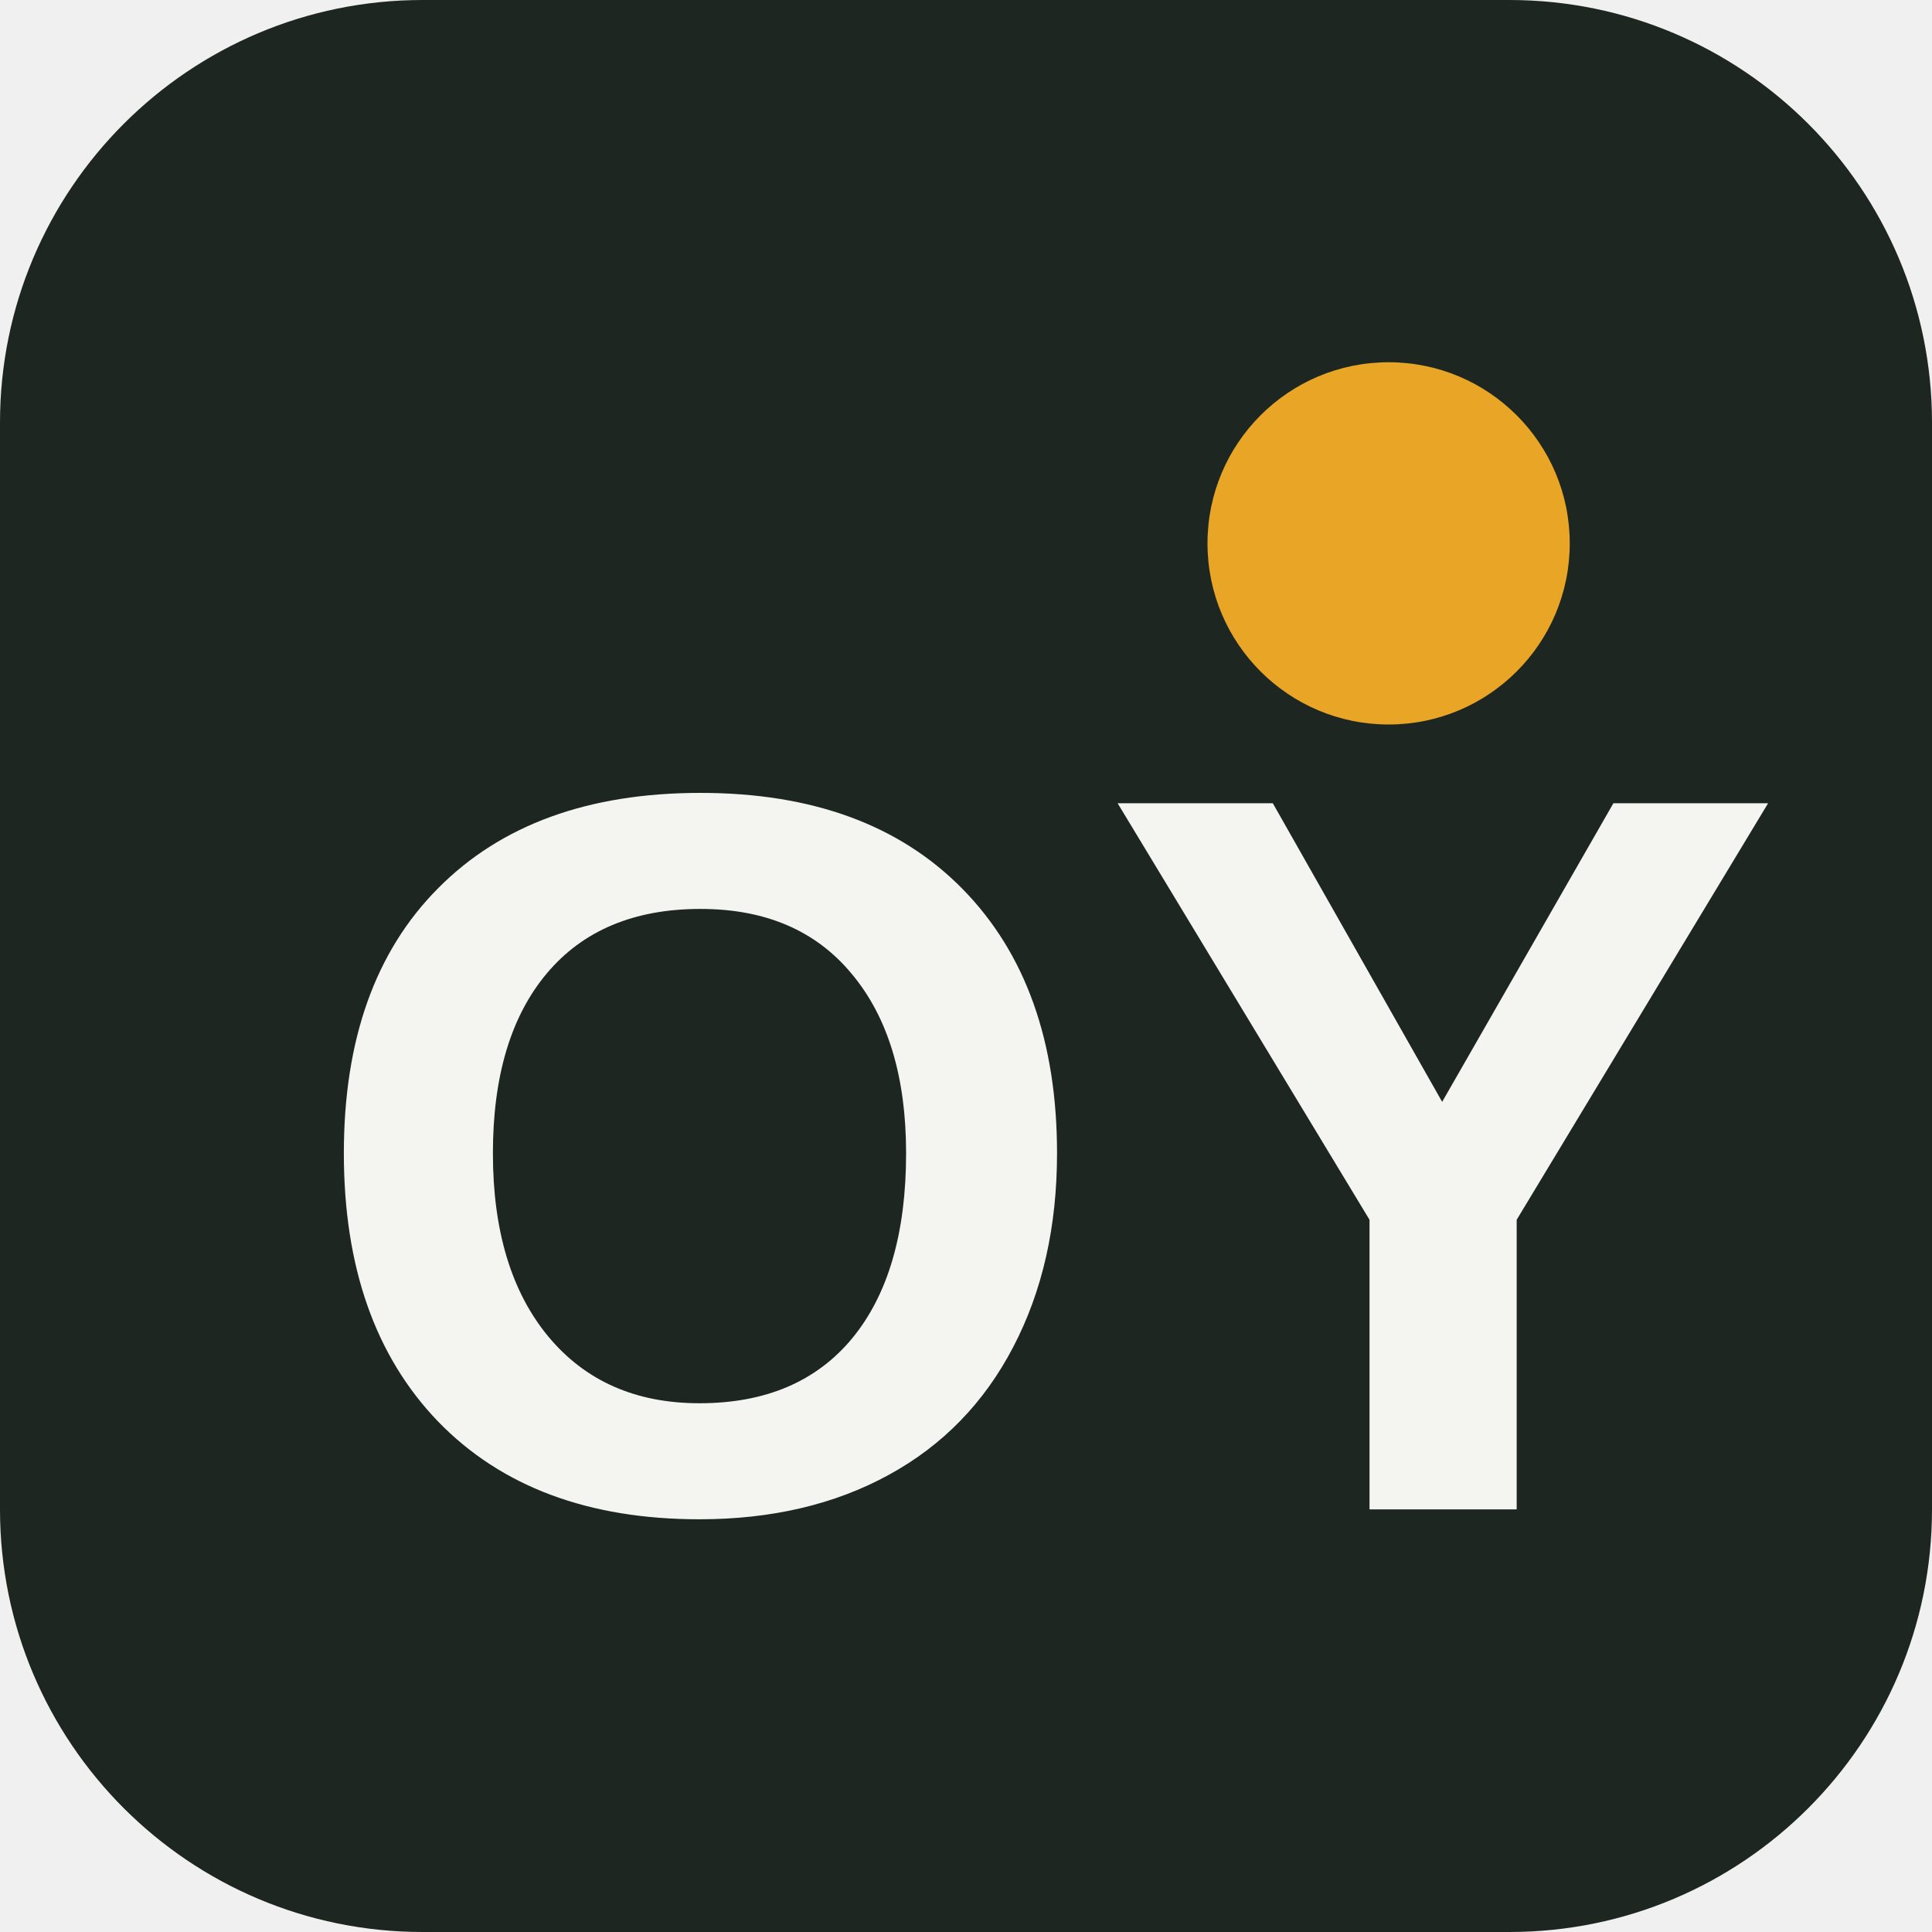
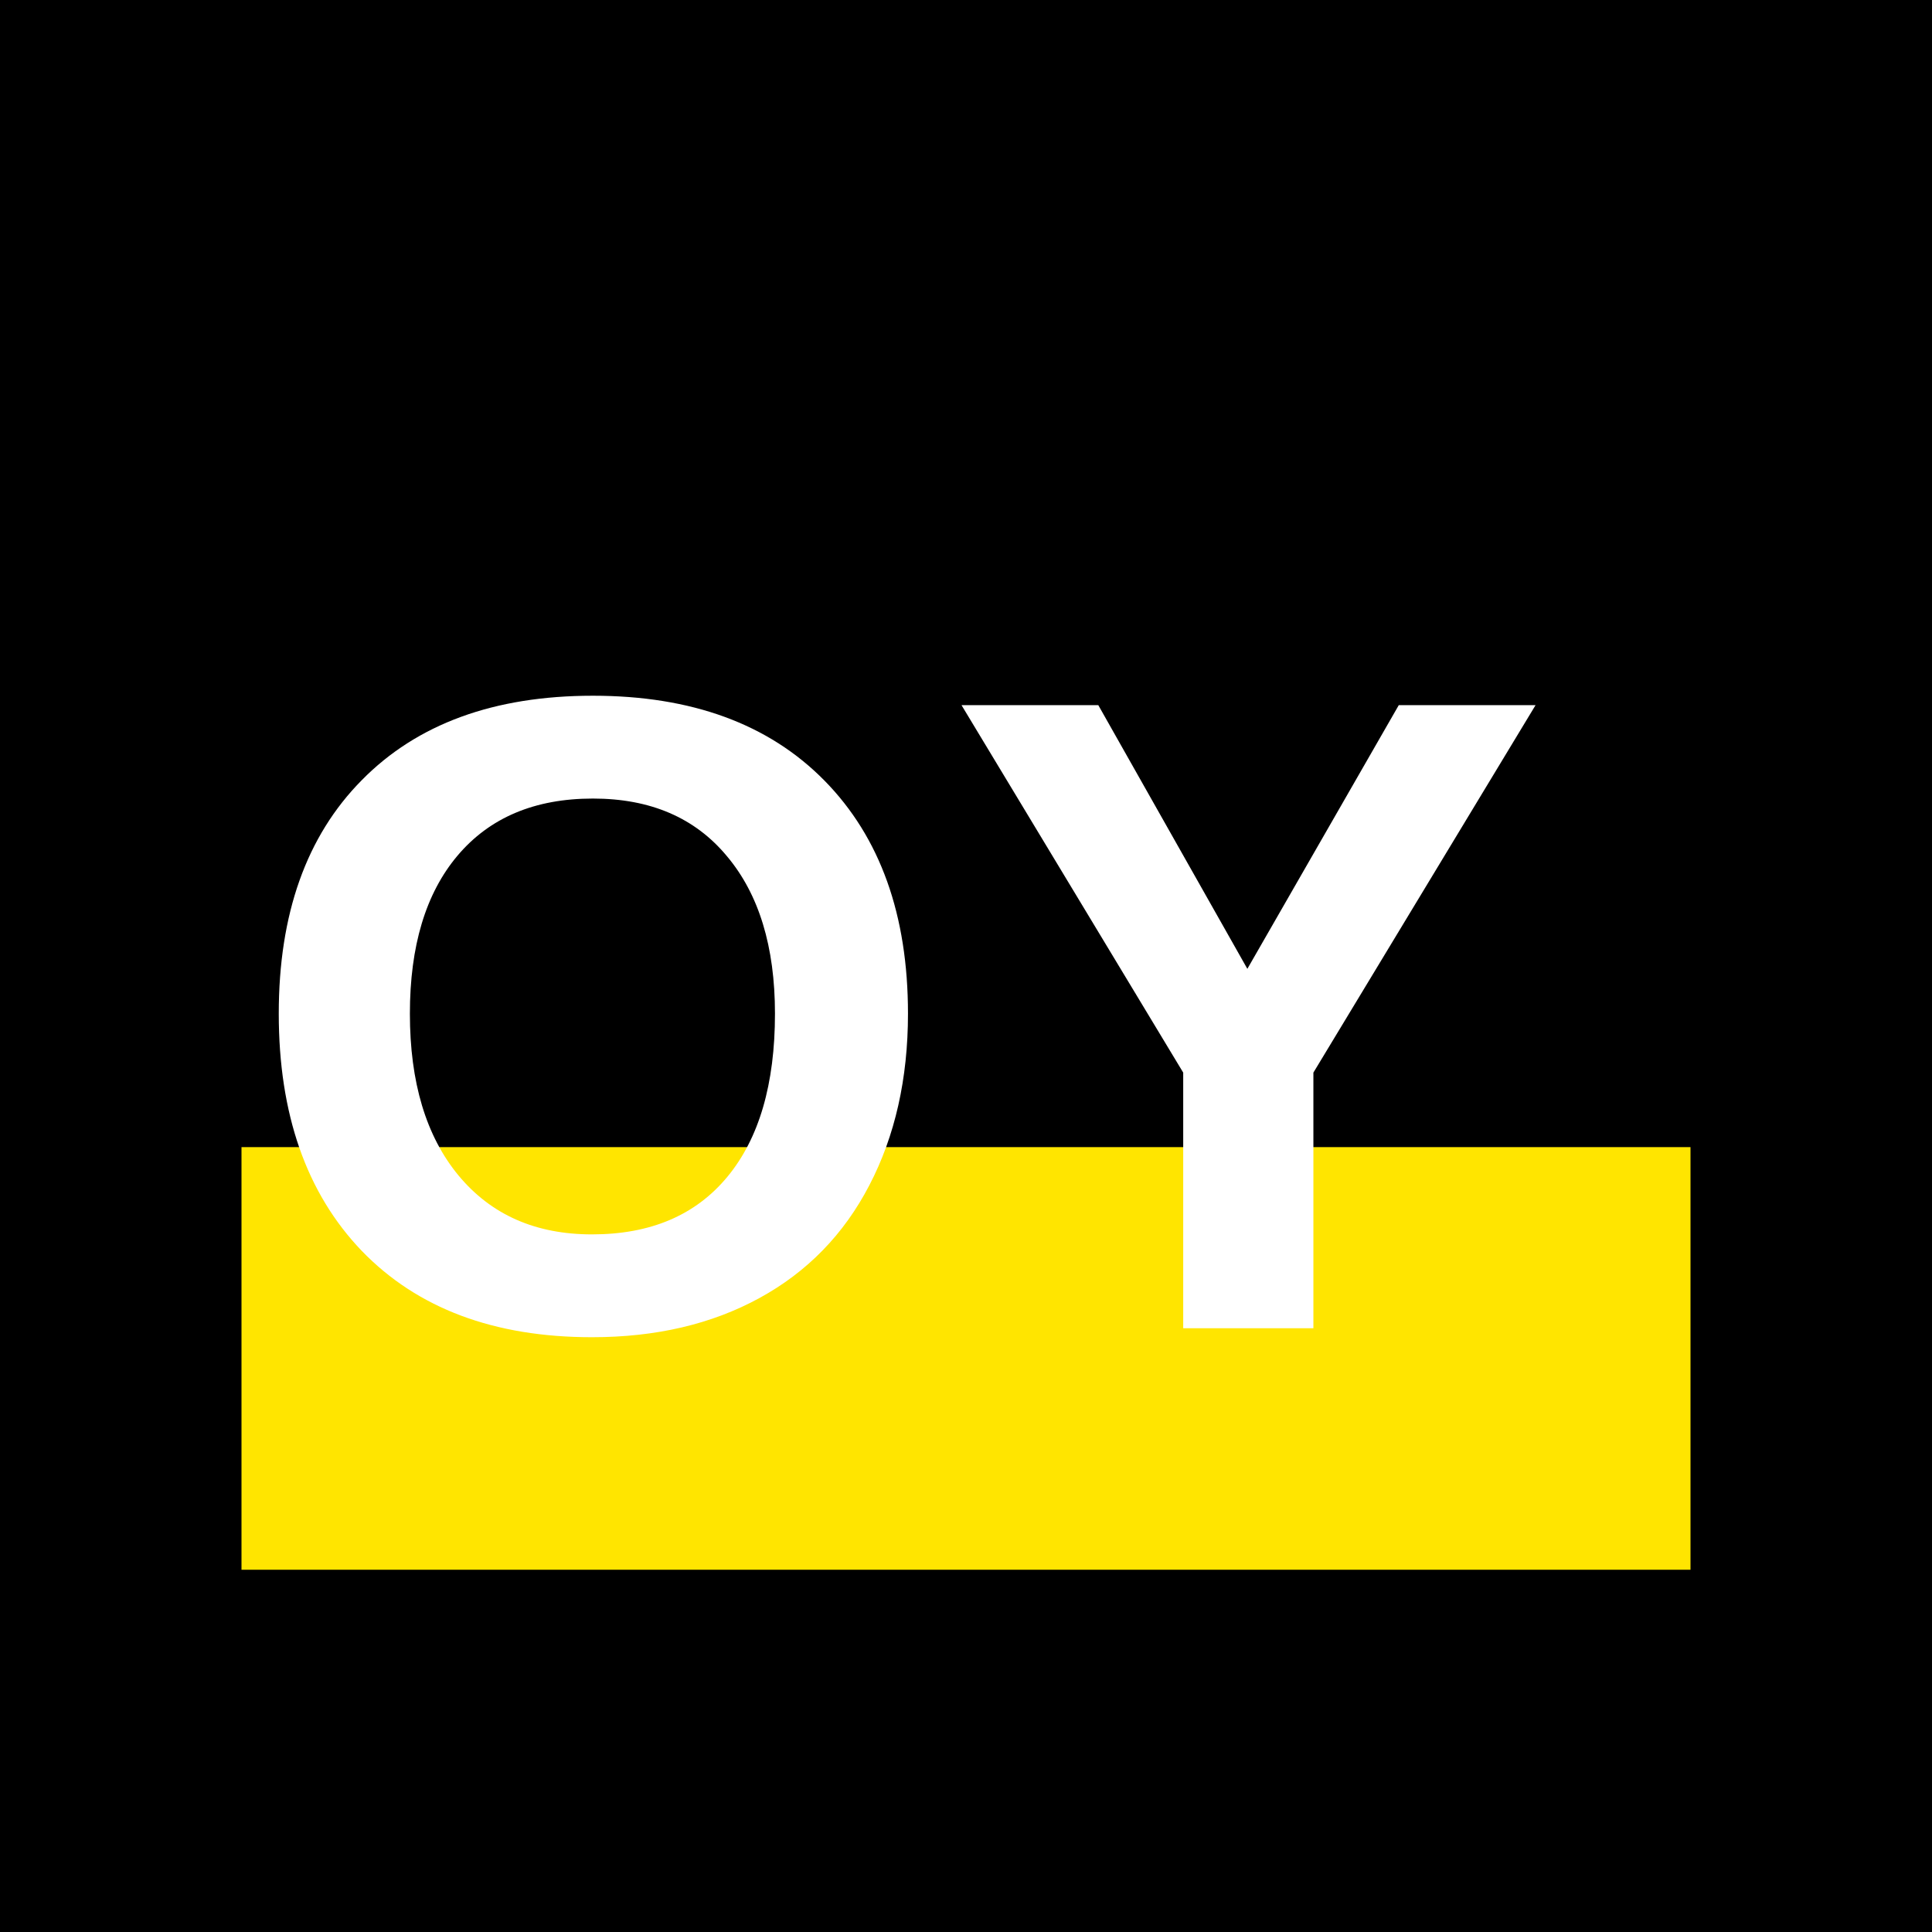
<svg xmlns="http://www.w3.org/2000/svg" viewBox="0 0 64 64">
-   <rect width="64" height="64" rx="14" fill="#1E2621" />
-   <circle cx="46" cy="18" r="6" fill="#E8A526" />
-   <text x="10" y="50" font-family="Arial, sans-serif" font-weight="800" font-size="34" fill="#F4F5F1">OY</text>
+   <rect width="64" height="64" fill="#000" />
+   <rect x="8" y="38" width="48" height="14" fill="#FFE500" />
+   <text x="8" y="44" font-family="Arial, sans-serif" font-weight="700" font-size="30" fill="#fff">OY</text>
</svg>
